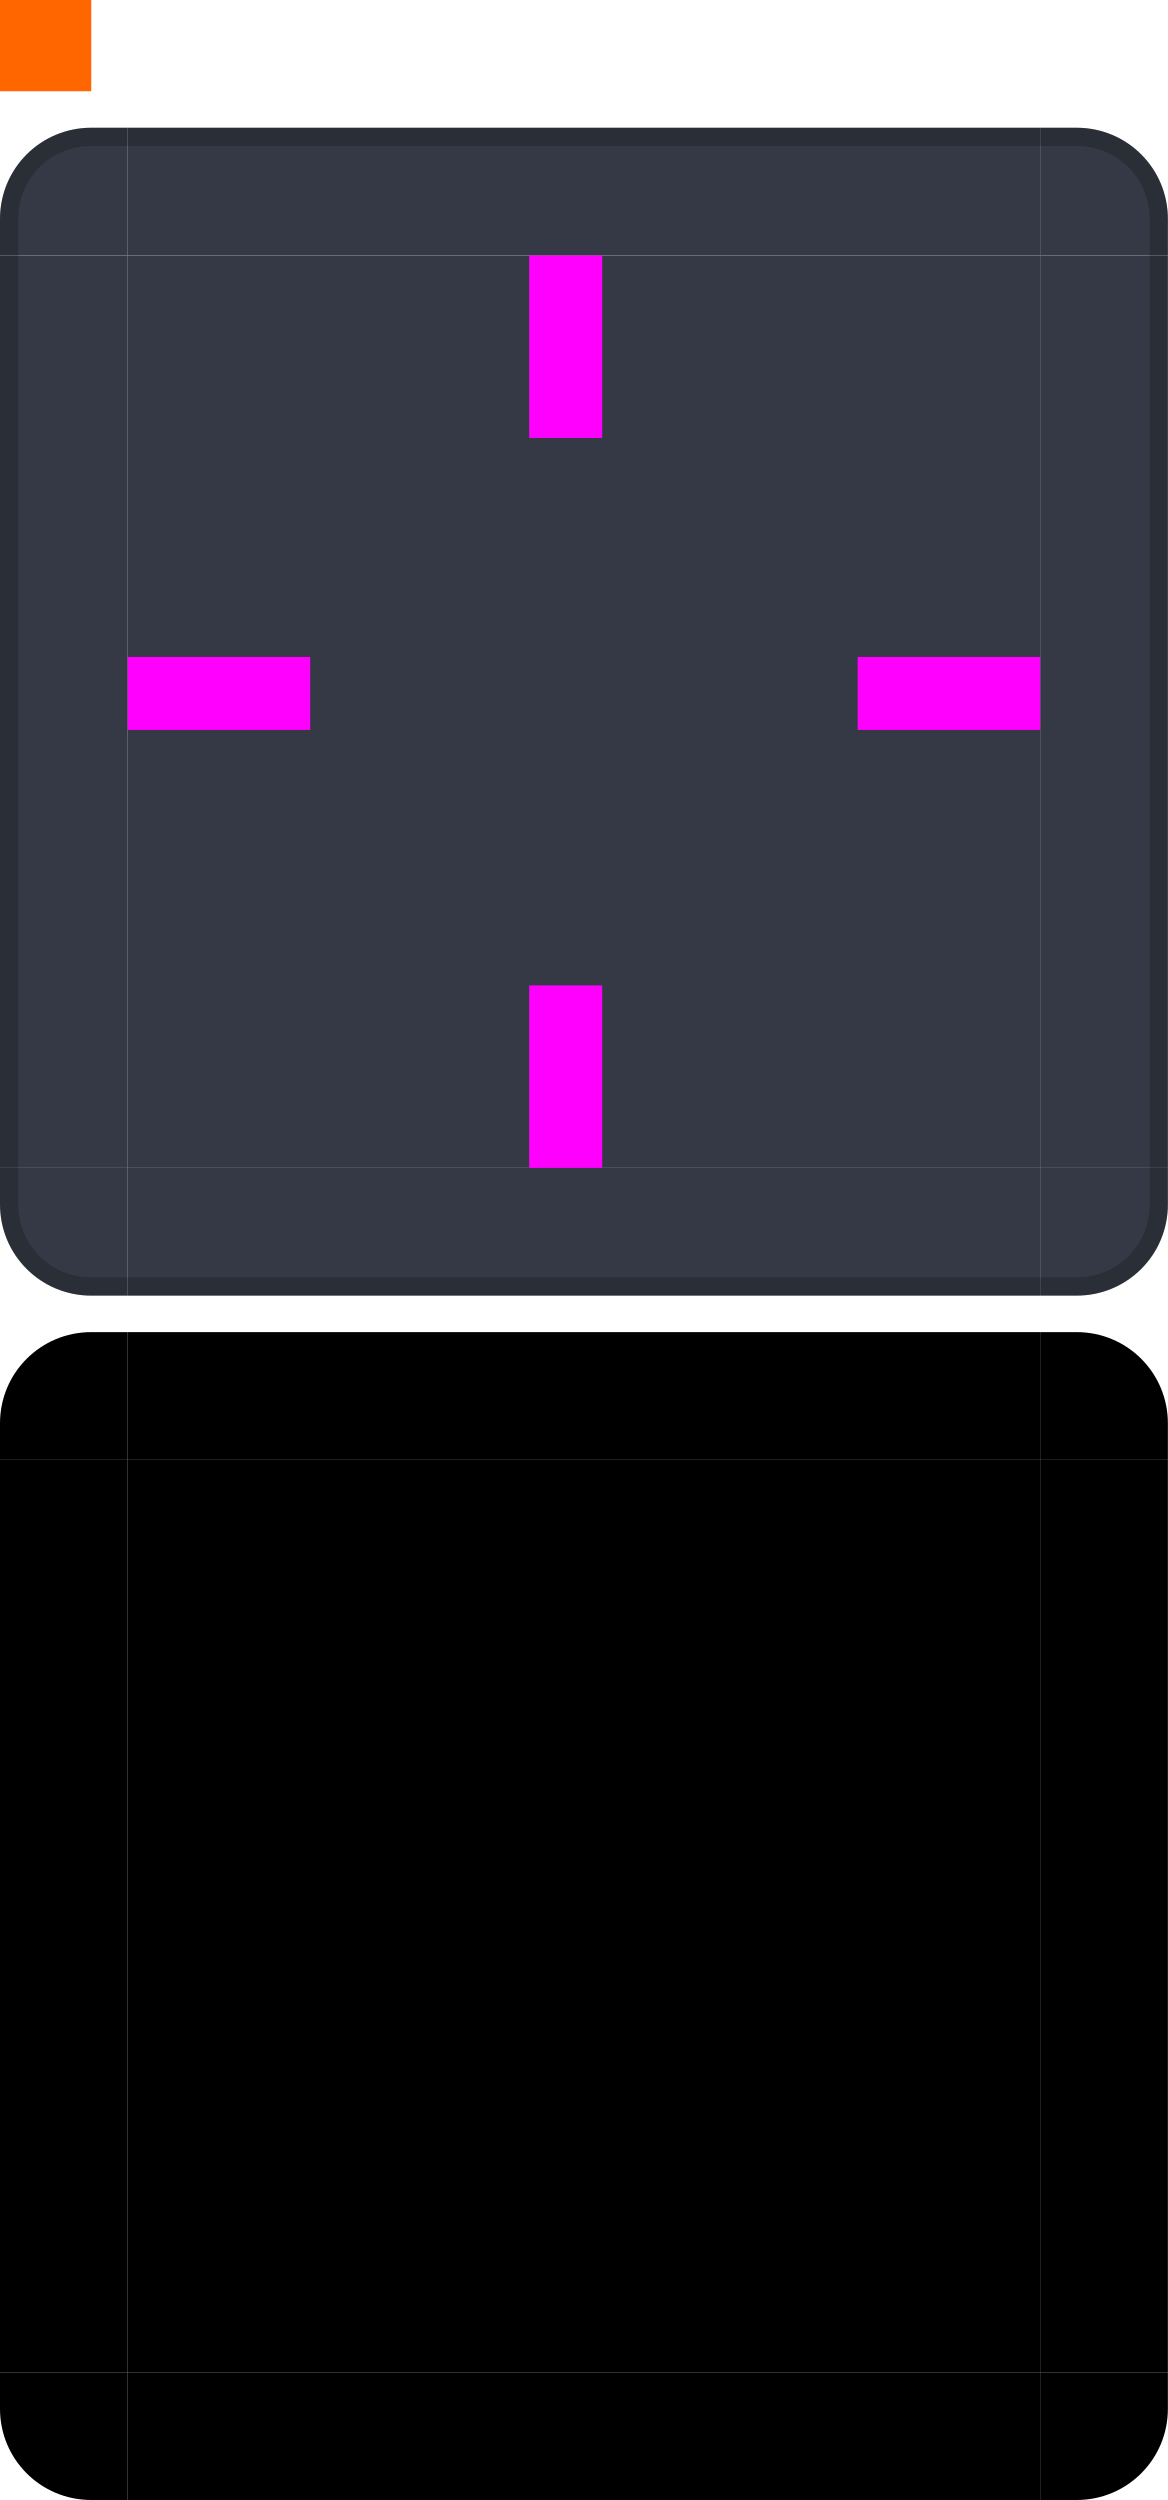
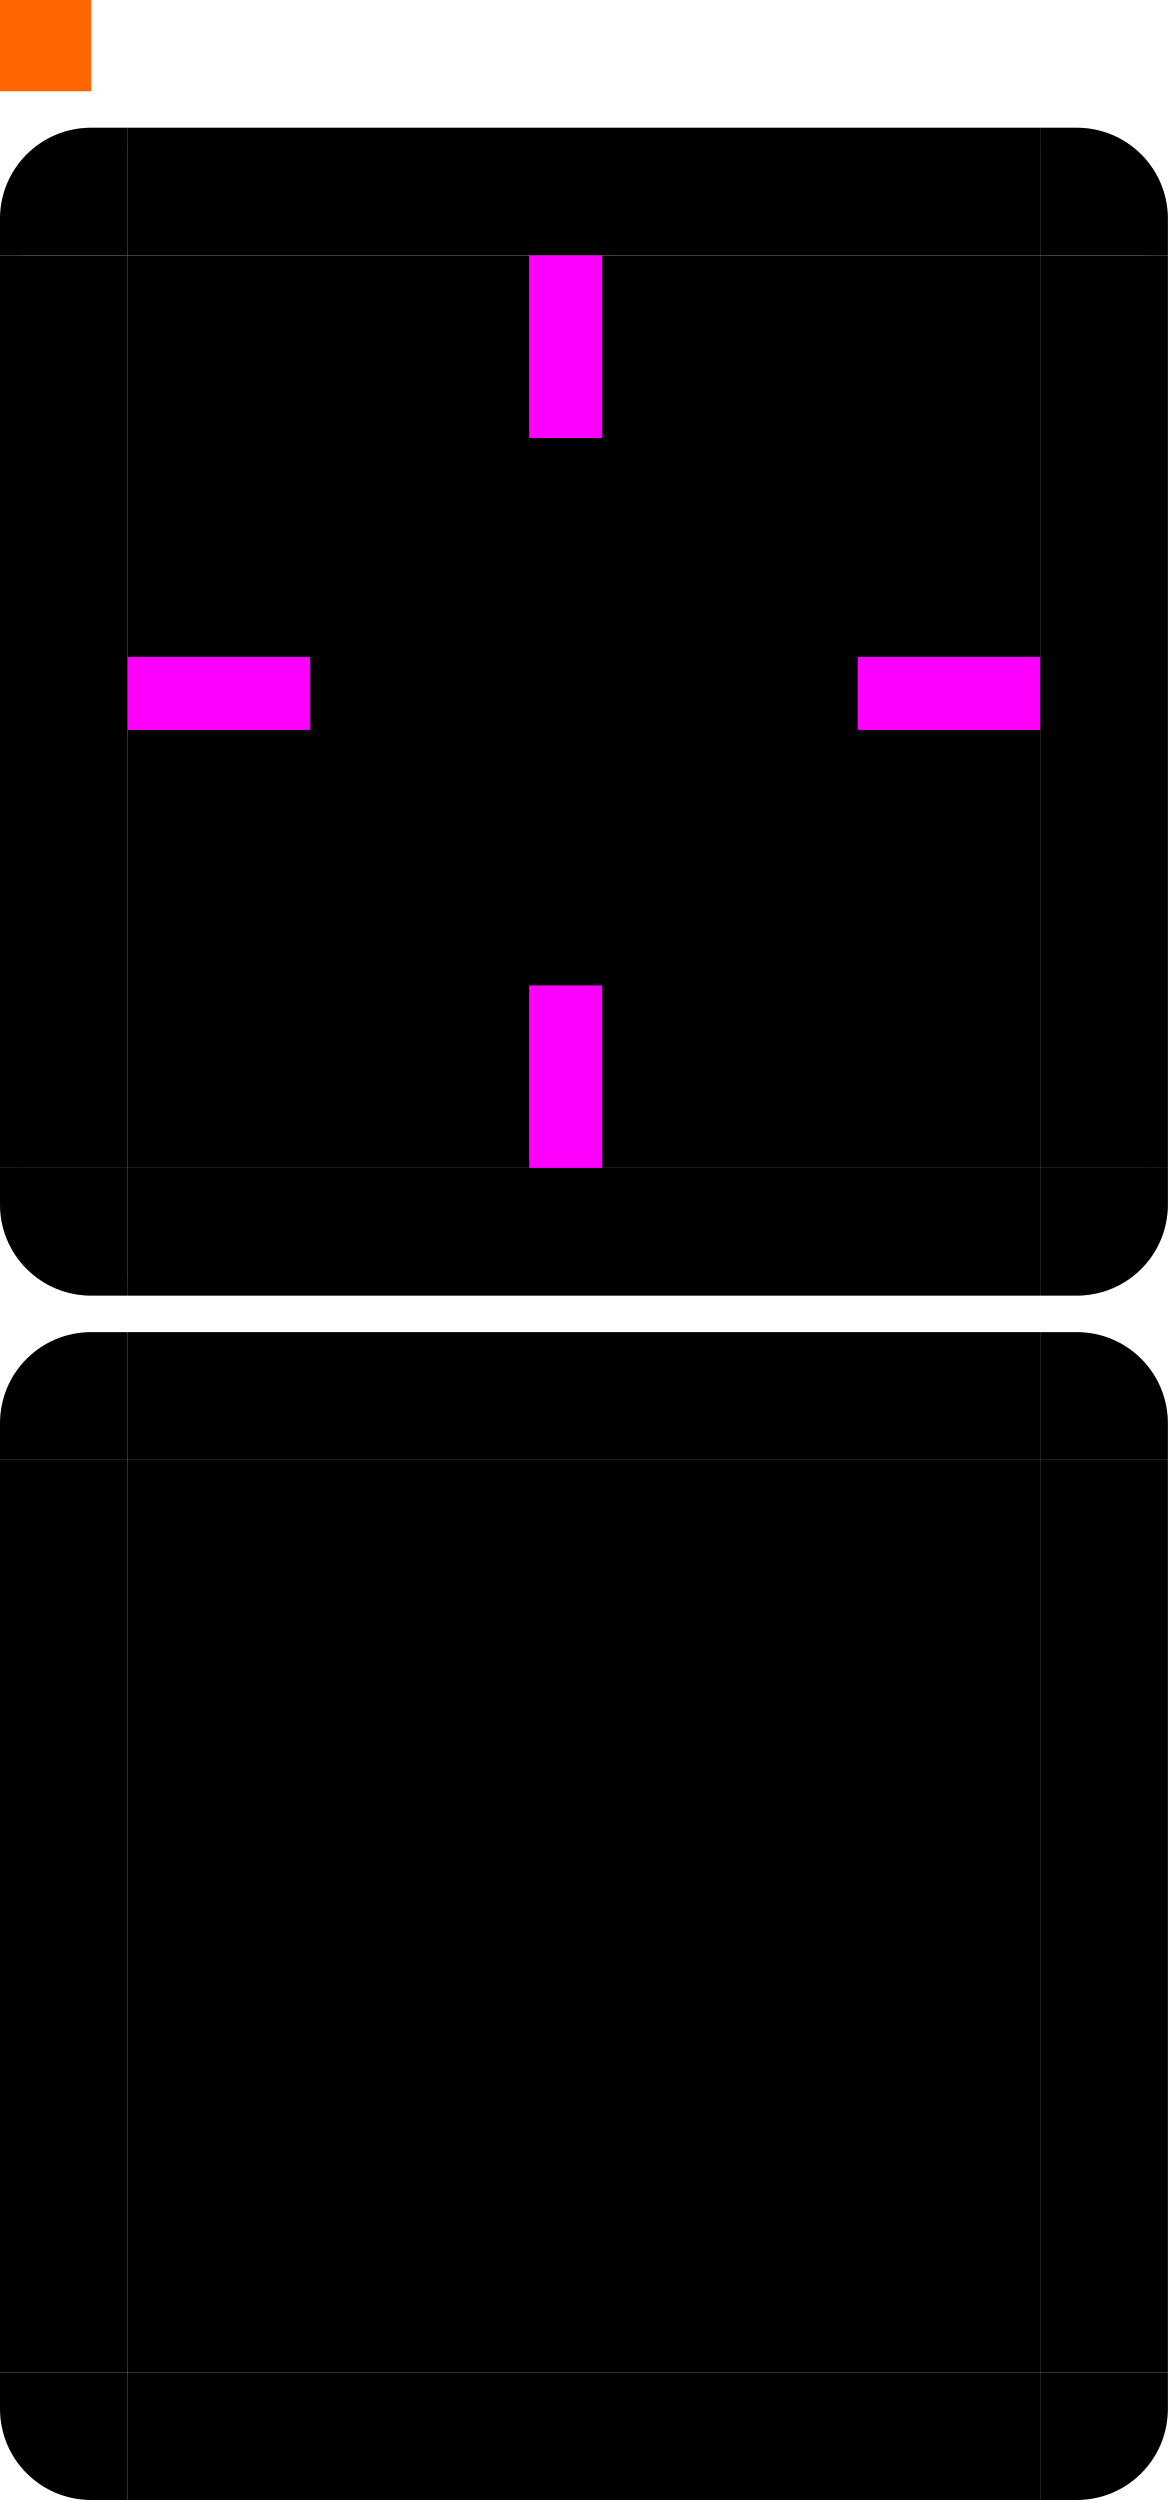
<svg xmlns="http://www.w3.org/2000/svg" width="64" height="137" version="1">
-   <rect id="center" style="fill:#353945" width="50" height="50" x="7" y="14" />
+   <rect id="center" style="fill:#000000" width="50" height="50" x="7" y="14" />
  <g id="bottomleft" transform="translate(-10,-3.000065)">
-     <path style="fill:#353945" d="m 17,74 v -7 h -7 v 2 c 0,2.77 2.23,5 5,5 z" />
+     <path style="fill:#000000" d="m 17,74 v -7 h -7 v 2 c 0,2.77 2.23,5 5,5 z" />
    <path style="opacity:0.2" d="m 10,67 v 2 c 0,2.77 2.23,5 5,5 h 2 v -1 h -2 c -2.233,0 -4,-1.767 -4,-4 v -2 z" />
  </g>
  <g id="left" transform="translate(-10,-3.000065)">
-     <path style="fill:#353945" d="m 10,17 v 50 l 7,10e-6 v -50 z" />
+     <path style="fill:#000000" d="m 10,17 v 50 l 7,10e-6 v -50 z" />
    <path style="opacity:0.2" d="m 10,17 v 50 h 1 V 17 Z" />
  </g>
  <g id="right" transform="translate(-10,-3.000065)">
-     <path style="fill:#353945" d="m 74,17 v 50 l -7,1e-5 v -50 z" />
+     <path style="fill:#000000" d="m 74,17 v 50 l -7,1e-5 v -50 z" />
    <path style="opacity:0.2" d="m 73,17 v 50 h 1 V 17 Z" />
  </g>
  <g id="bottom" transform="translate(-10,-3.000065)">
-     <path style="fill:#353945" d="m 17,74 h 50 v -7 h -50 z" />
+     <path style="fill:#000000" d="m 17,74 h 50 v -7 h -50 z" />
    <path style="opacity:0.2" d="m 17,73 v 1 h 50 v -1 z" />
  </g>
  <g id="bottomright" transform="translate(-10,-3.000065)">
-     <path style="fill:#353945" d="m 67,74 v -7 h 7 v 2 c 0,2.77 -2.23,5 -5,5 z" />
+     <path style="fill:#000000" d="m 67,74 v -7 h 7 v 2 c 0,2.77 -2.23,5 -5,5 z" />
    <path style="opacity:0.2" d="m 73,67 v 2 c 0,2.233 -1.767,4 -4,4 h -2 v 1 h 2 c 2.77,0 5,-2.23 5,-5 v -2 z" />
  </g>
  <g id="top" transform="translate(-10,-3.000065)">
-     <path style="fill:#353945" d="m 17,10 h 50 v 7 h -50 z" />
+     <path style="fill:#000000" d="m 17,10 h 50 v 7 h -50 z" />
    <path style="opacity:0.2" d="m 17,10 v 1 h 50 v -1 z" />
  </g>
  <g id="topright" transform="translate(-10,-3.000065)">
-     <path style="fill:#353945" d="m 67,10 v 7 h 7 v -2 c 0,-2.77 -2.23,-5 -5,-5 z" />
+     <path style="fill:#000000" d="m 67,10 v 7 h 7 v -2 c 0,-2.77 -2.23,-5 -5,-5 z" />
    <path style="opacity:0.2" d="m 67,10 v 1 h 2 c 2.233,0 4,1.767 4,4 v 2 h 1 v -2 c 0,-2.77 -2.23,-5 -5,-5 z" />
  </g>
  <g id="topleft" transform="translate(-10,-3.000065)">
-     <path style="fill:#353945" d="m 17,10 v 7 h -7 v -2 c 0,-2.77 2.23,-5 5,-5 z" />
+     <path style="fill:#000000" d="m 17,10 v 7 h -7 v -2 c 0,-2.77 2.23,-5 5,-5 z" />
    <path style="opacity:0.2" d="m 15,10 c -2.77,0 -5,2.23 -5,5 v 2 h 1 v -2 c 0,-2.233 1.767,-4 4,-4 h 2 v -1 z" />
  </g>
  <rect id="hint-top-margin" style="fill:#ff00ff" width="4" height="10" x="29" y="14" />
  <rect id="hint-bottom-margin" style="fill:#ff00ff" width="4" height="10" x="29" y="54" />
  <rect id="hint-left-margin" style="fill:#ff00ff" width="10" height="4" x="7" y="36" />
  <rect id="hint-right-margin" style="fill:#ff00ff" width="10" height="4" x="47" y="36" />
  <rect id="hint-tile-center" style="fill:#ff6600" width="5" height="5" x="0" y="0" />
  <rect id="mask-center" width="50" height="50" x="7" y="80" />
  <path id="mask-topleft" d="m 7,73 v 7 H 0 v -2 c 0,-2.77 2.23,-5 5,-5 z" />
  <path id="mask-left" d="m 1e-5,80 v 50 l 7,10e-6 V 80 Z" />
  <path id="mask-right" d="m 64,80 v 50 l -7,1e-5 V 80 Z" />
  <path id="mask-bottomleft" d="m 7,137 v -7 H 0 v 2 c 0,2.77 2.23,5 5,5 z" />
  <path id="mask-bottom" d="m 7,137 h 50 v -7 H 7 Z" />
  <path id="mask-bottomright" d="m 57,137 v -7 h 7 v 2 c 0,2.77 -2.23,5 -5,5 z" />
  <path id="mask-topright" d="m 57,73 v 7 h 7 v -2 c 0,-2.77 -2.23,-5 -5,-5 z" />
  <path id="mask-top" d="m 7,73 h 50 v 7 H 7 Z" />
</svg>
